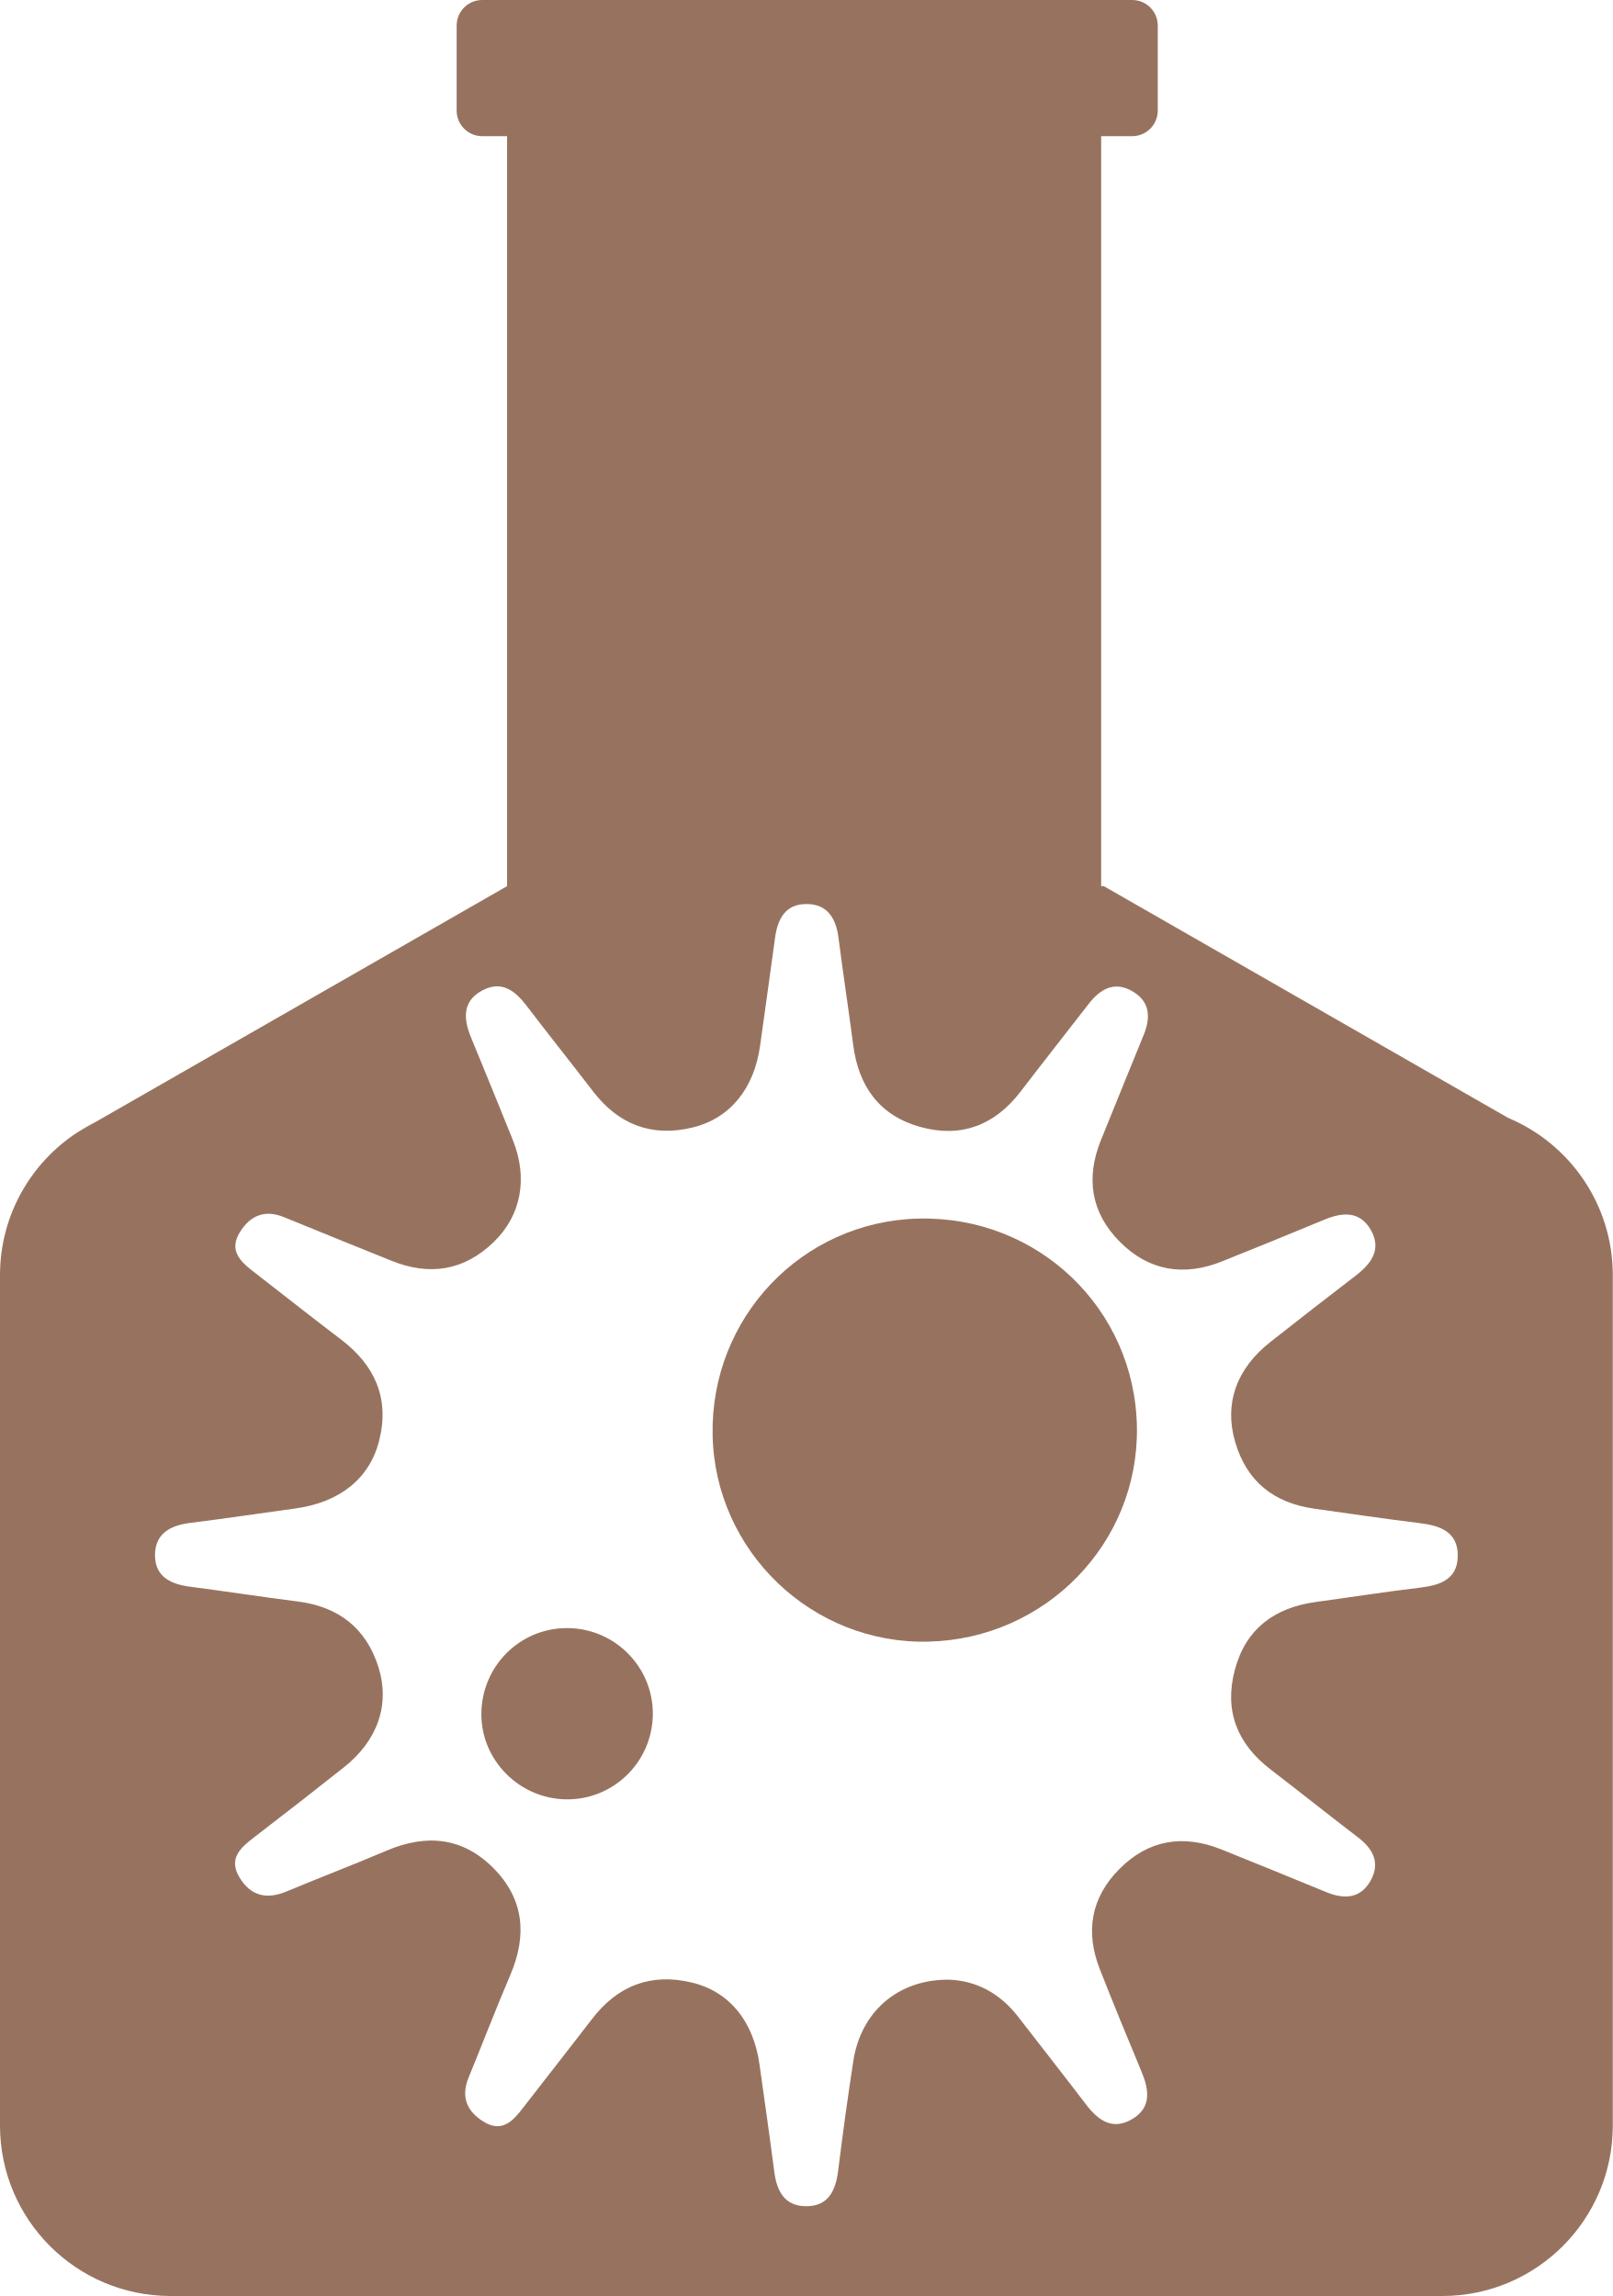
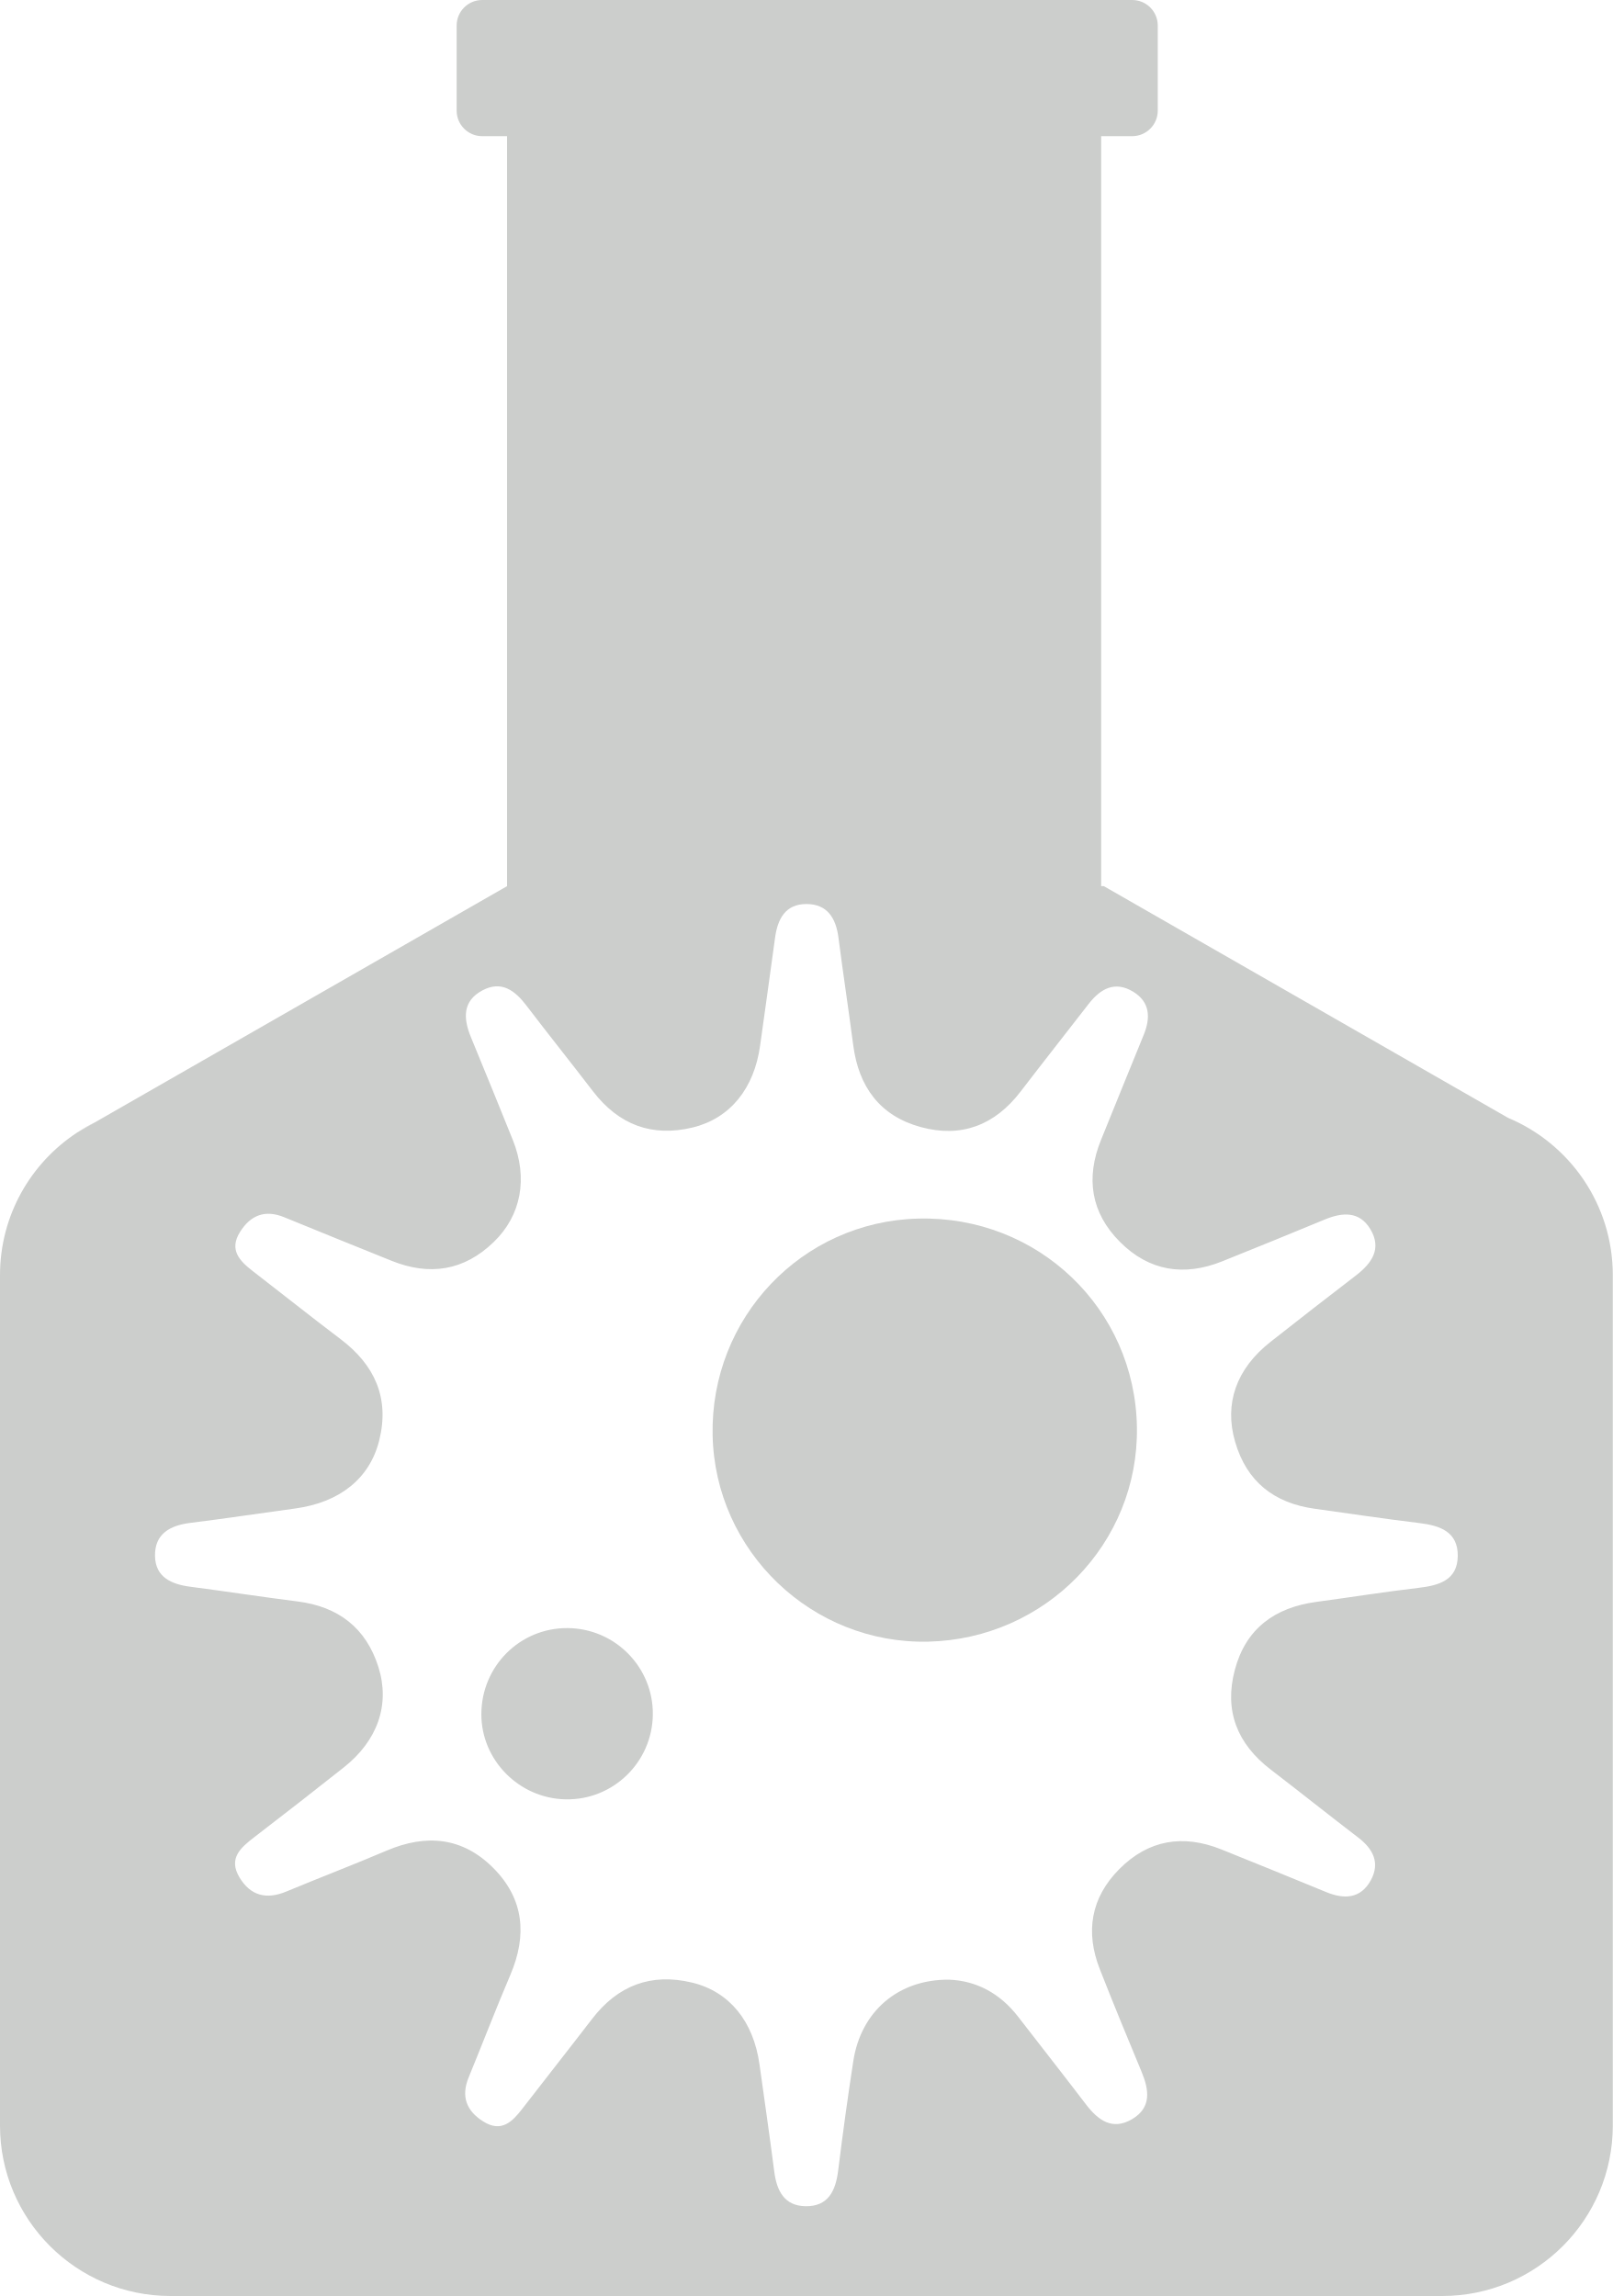
<svg xmlns="http://www.w3.org/2000/svg" id="_Слой_2" data-name="Слой_2" viewBox="0 0 588.89 838.5">
  <defs>
    <style>
      .cls-1 {
-         fill: #97735f;
+         fill: #CCCECC;
        fill-rule: evenodd;
      }
    </style>
  </defs>
  <g id="_Слой_5" data-name="Слой_5">
    <g>
      <path class="cls-1" d="M34.86,409.77l-6.71,3.85c2.15-1.43,4.39-2.71,6.71-3.85Z" />
      <path class="cls-1" d="M238.37,626.22c-.23,17.37-14.53,31.25-31.86,30.9-16.99-.34-30.8-14.33-30.75-31.16.06-17.47,14.08-31.48,31.45-31.38,17.37.09,31.38,14.32,31.16,31.64Z" />
      <path class="cls-1" d="M415.13,521.27c.64,42.34-33.32,77.23-76.16,78.26-42.45,1.01-77.93-32.98-78.77-75.45-.83-42.83,32.6-78.02,75.11-79.05,43.6-1.09,79.16,32.88,79.82,76.24Z" />
      <path class="cls-1" d="M550.66,408.24l-147.62-84.62h-.97V49.73h11.33c5.16,0,9.34-4.18,9.34-9.33V9.34c0-5.16-4.18-9.34-9.34-9.34h-237.33c-5.16,0-9.33,4.18-9.33,9.34v31.06c0,5.15,4.17,9.33,9.33,9.33h9.08v273.89l-150.29,86.15-6.71,3.85c-16.95,11.11-28.15,30.29-28.15,52.08v310.53c0,34.39,27.88,62.27,62.27,62.27h464.34c34.4,0,62.28-27.88,62.28-62.27v-310.53c0-25.87-15.77-48.05-38.23-57.46ZM517.99,579.88c-12.5,1.47-24.93,3.46-37.4,5.14-15.14,2.05-25.71,9.75-29.71,24.81-3.98,14.96.88,27.06,13.1,36.42,10.7,8.21,21.25,16.63,31.96,24.83,5.43,4.15,8.05,9.23,4.61,15.56-3.71,6.8-9.72,7.07-16.34,4.34-12.75-5.25-25.51-10.46-38.3-15.59-13.93-5.58-26.59-3.51-37.23,7.22-10.36,10.45-12.44,22.9-7.12,36.48,4.92,12.56,10.07,25.03,15.25,37.48,2.78,6.67,3.73,13.15-3.49,17.37-7.19,4.21-12.4.35-16.82-5.45-8.18-10.73-16.52-21.33-24.77-32.01-6.64-8.6-15.35-13.14-25.19-13.5-18.55-.18-32.16,11.58-34.96,29.67-2.06,13.32-3.88,26.69-5.54,40.07-.92,7.34-3.6,13.12-11.91,12.99-7.73-.12-10.51-5.61-11.41-12.59-1.69-13.07-3.57-26.12-5.4-39.18-2.2-15.75-10.96-26.62-24.68-29.91-14.96-3.58-27.1,1.09-36.46,13.3-8.4,10.94-16.96,21.76-25.38,32.68-3.72,4.83-7.68,8.89-14.25,4.81-6.17-3.82-8.32-9.11-5.43-16.14,5.12-12.48,9.95-25.07,15.24-37.48,6.15-14.42,5-27.71-6.23-39-11.24-11.3-24.53-12.5-38.96-6.35-12.13,5.17-24.46,9.87-36.63,14.94-7.2,3-12.99,1.6-17.05-5.08-4.28-7.05.44-10.99,5.46-14.85,10.94-8.41,21.83-16.87,32.63-25.44,12.26-9.72,16.93-22.85,12.6-36.6-4.52-14.32-14.65-22.09-29.53-23.97-13.08-1.65-26.12-3.68-39.2-5.38-6.89-.9-12.69-3.48-12.85-11.19-.16-8.07,5.43-11.2,12.88-12.12,12.79-1.58,25.54-3.53,38.31-5.26,16.21-2.21,27.21-10.88,30.69-24.91,3.83-15.47-1.68-27.53-14.15-36.96-10.76-8.13-21.31-16.55-31.99-24.79-4.83-3.74-8.79-7.76-4.71-14.31,3.85-6.17,9.17-8.26,16.16-5.39,13.04,5.35,26.1,10.63,39.16,15.89,13.88,5.6,26.47,3.68,37.34-6.85,10.06-9.73,12.55-23.35,6.94-37.31-5.03-12.51-10.14-25-15.27-37.47-2.8-6.79-3.17-13.21,4.21-17.12,6.93-3.68,11.85.04,16.06,5.57,7.99,10.49,16.24,20.79,24.26,31.26,9.37,12.22,21.52,16.88,36.47,13.24,13.71-3.35,22.45-14.32,24.59-29.96,1.78-13.06,3.7-26.11,5.43-39.18.92-6.96,3.75-12.48,11.51-12.46,7.64.01,10.76,5.22,11.67,12.32,1.67,13.08,3.68,26.12,5.38,39.2,1.97,15.17,9.69,25.83,24.61,29.92,14.85,4.08,27.1-.67,36.49-12.93,8.2-10.71,16.56-21.3,24.82-31.97,4.33-5.59,9.59-8.59,16.29-4.52,6.21,3.77,6.41,9.53,3.85,15.78-5.23,12.76-10.38,25.54-15.57,38.32-5.65,13.9-3.74,26.62,6.92,37.29,10.64,10.66,23.38,12.66,37.29,7.09,12.52-5.02,25.01-10.12,37.47-15.28,6.44-2.66,12.66-3.13,16.66,3.53,4.27,7.11.54,12.43-5.25,16.88-10.46,8.03-20.88,16.13-31.24,24.29-12.45,9.8-16.96,22.49-12.9,36.46,4.22,14.56,14.22,22.4,29.03,24.46,12.76,1.77,25.5,3.69,38.29,5.24,7.55.91,14.08,3.21,13.98,12.01-.1,8.84-6.81,10.76-14.29,11.64Z" />
    </g>
  </g>
</svg>
